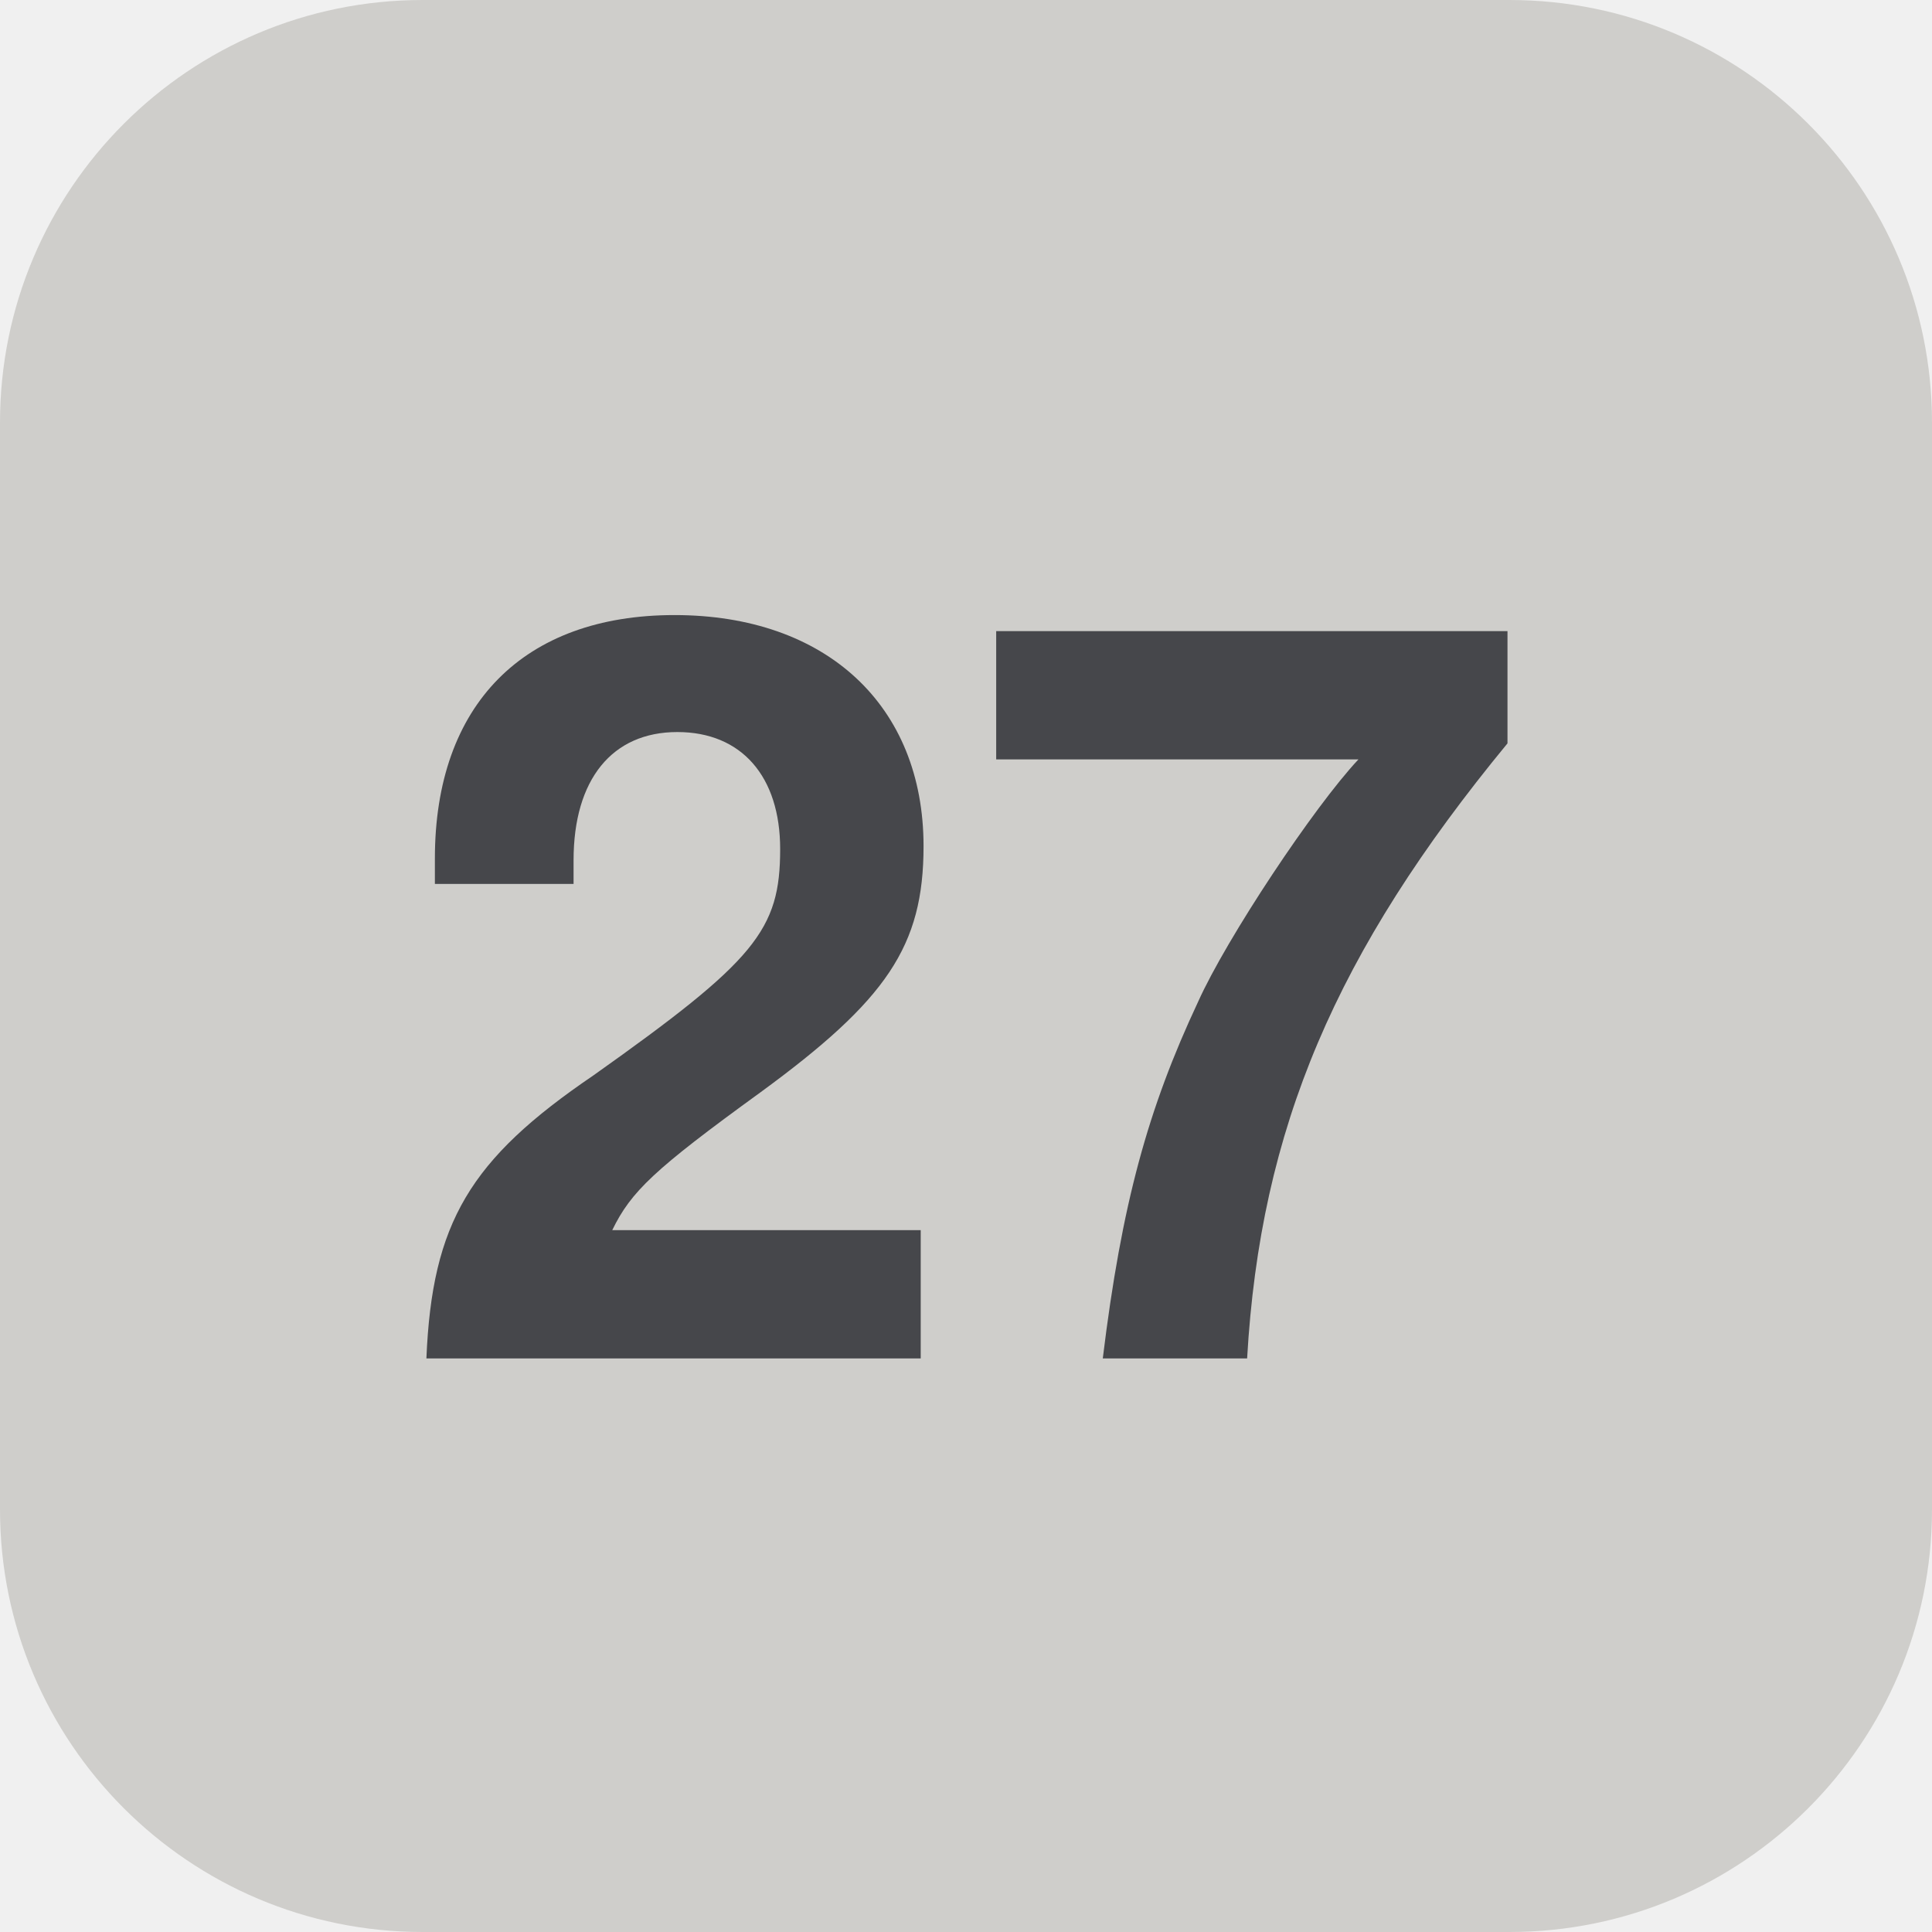
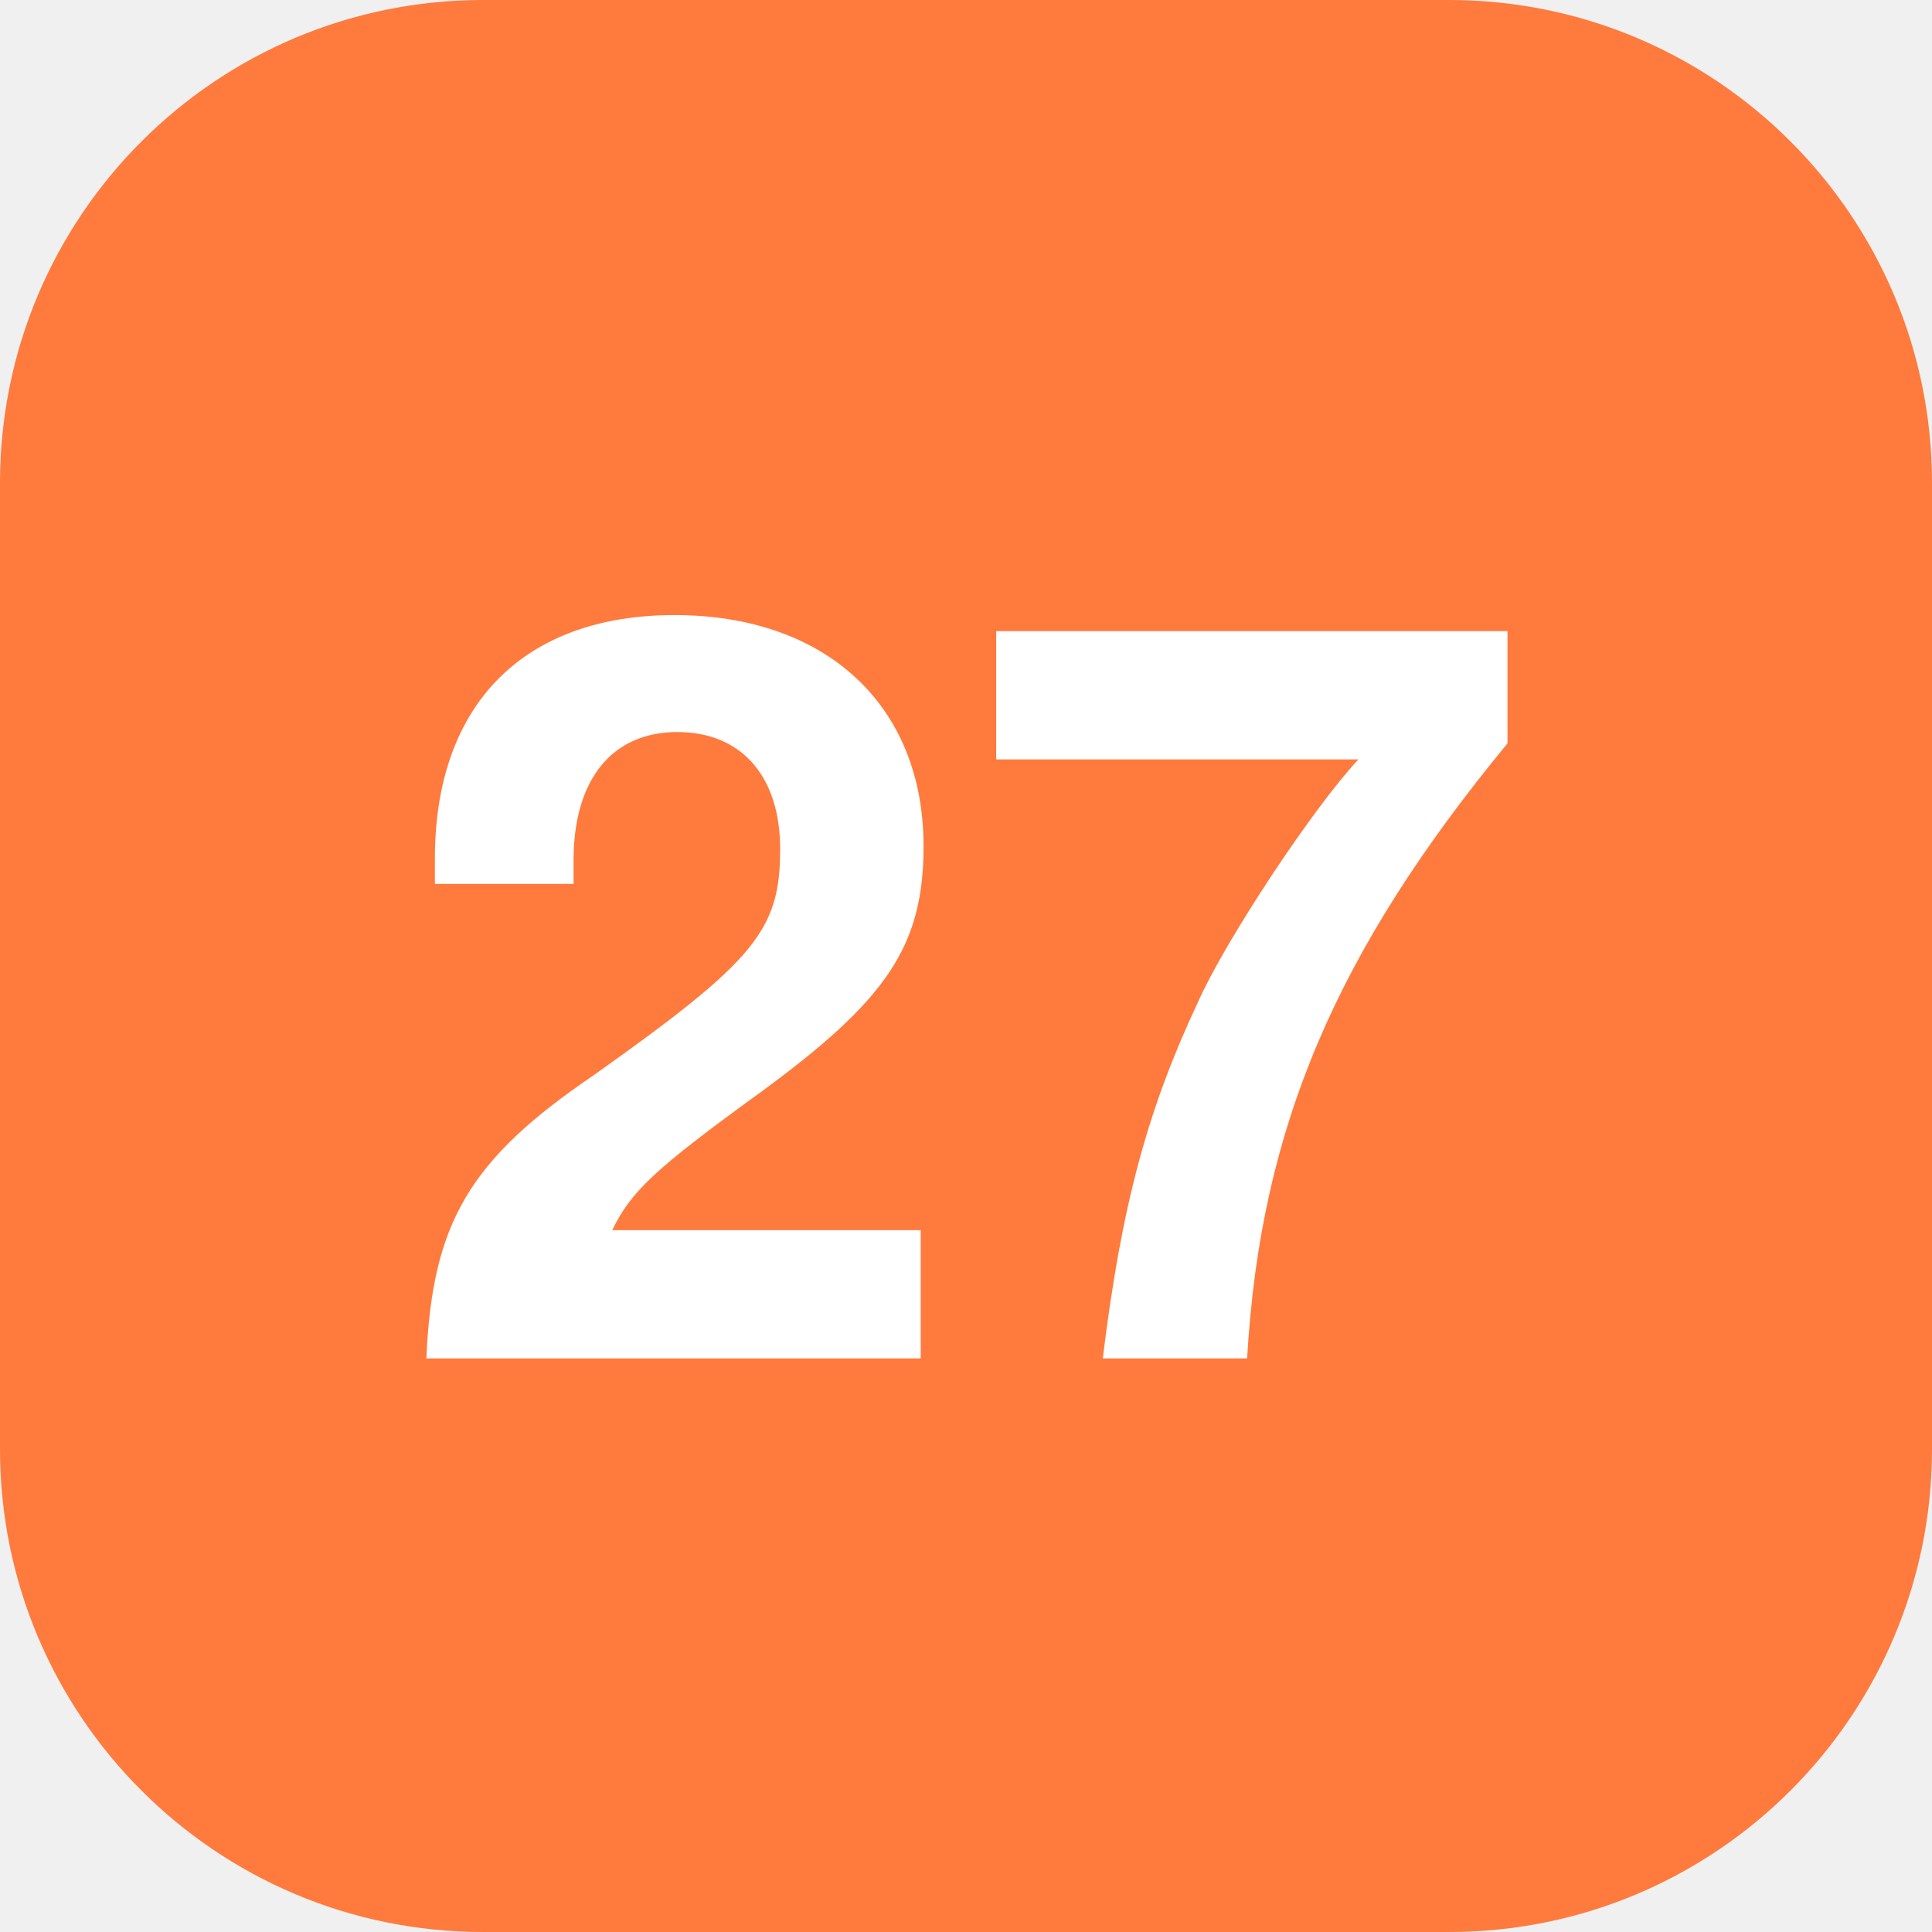
<svg xmlns="http://www.w3.org/2000/svg" viewBox="0 0 32 32">
-   <rect width="32" height="32" rx="7" fill="#cfcecb" />
-   <text x="16" y="22.5" text-anchor="middle" font-family="Helvetica, Arial, sans-serif" font-weight="700" font-size="17" fill="#46474b">27</text>
+   <rect width="32" height="32" rx="8" fill="#ff7a3d" />
+   <text x="16" y="22.5" text-anchor="middle" font-family="Helvetica, Arial, sans-serif" font-weight="700" font-size="17" fill="#ffffff">27</text>
</svg>
